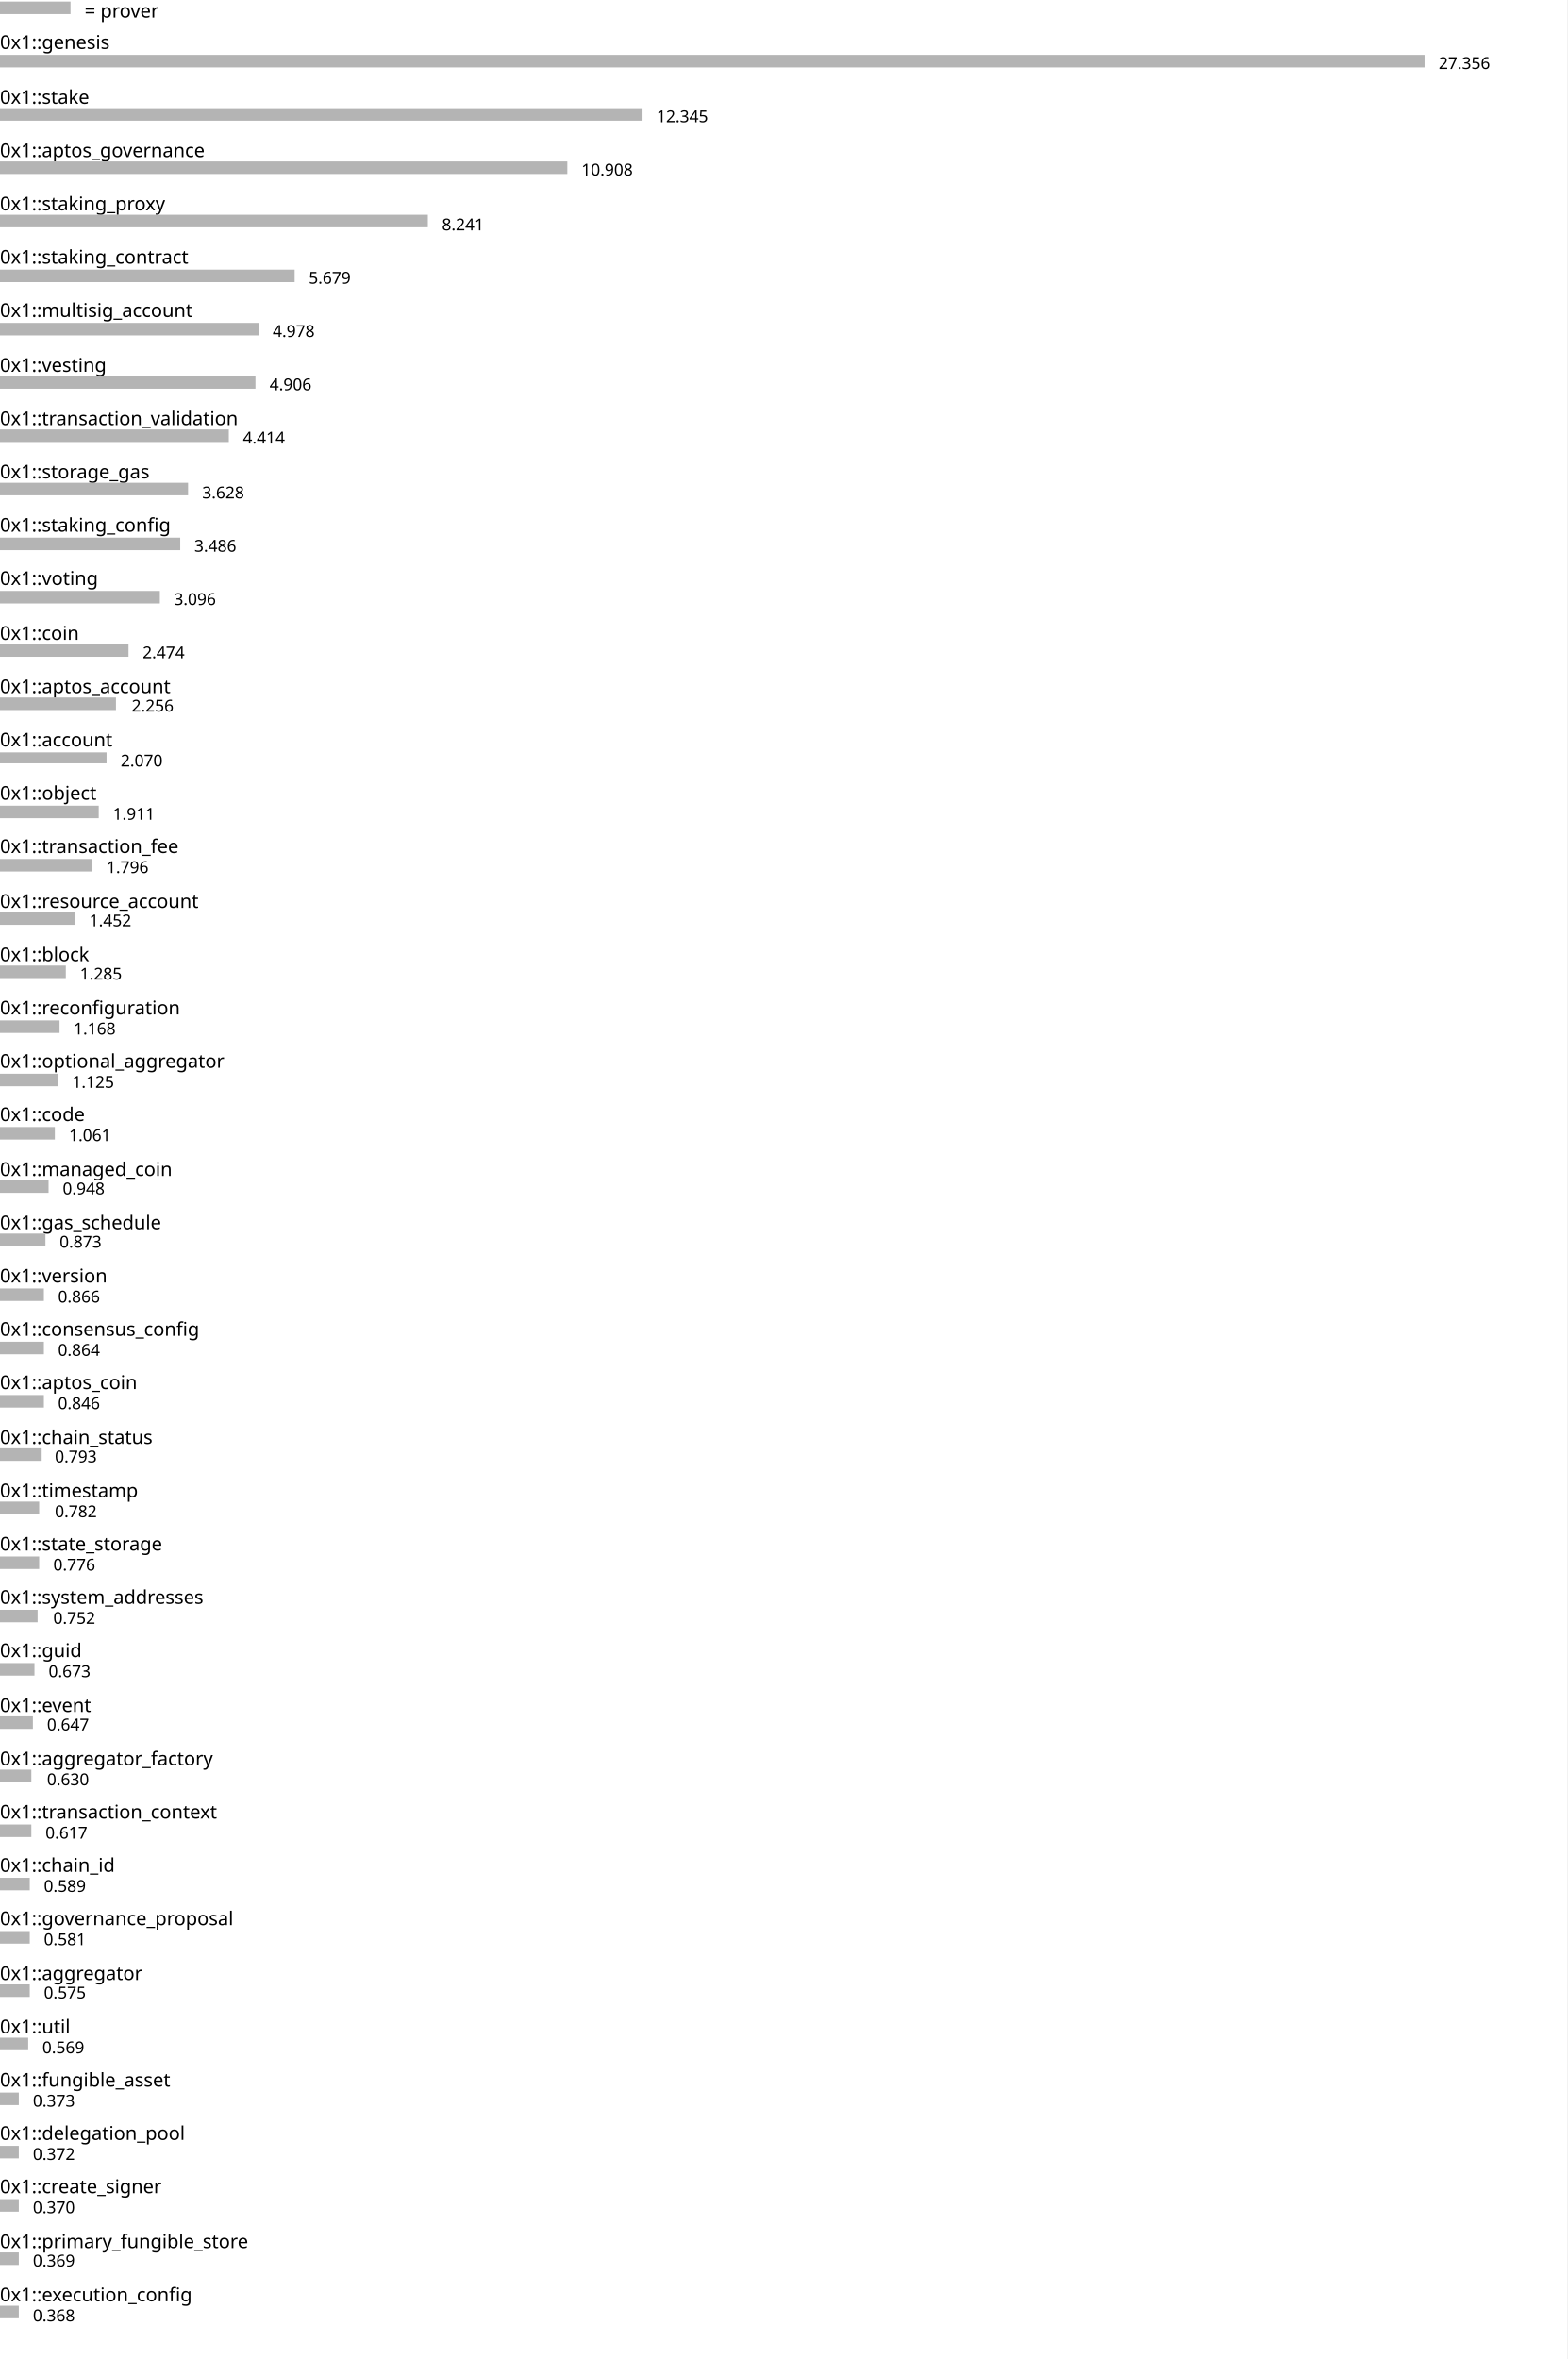
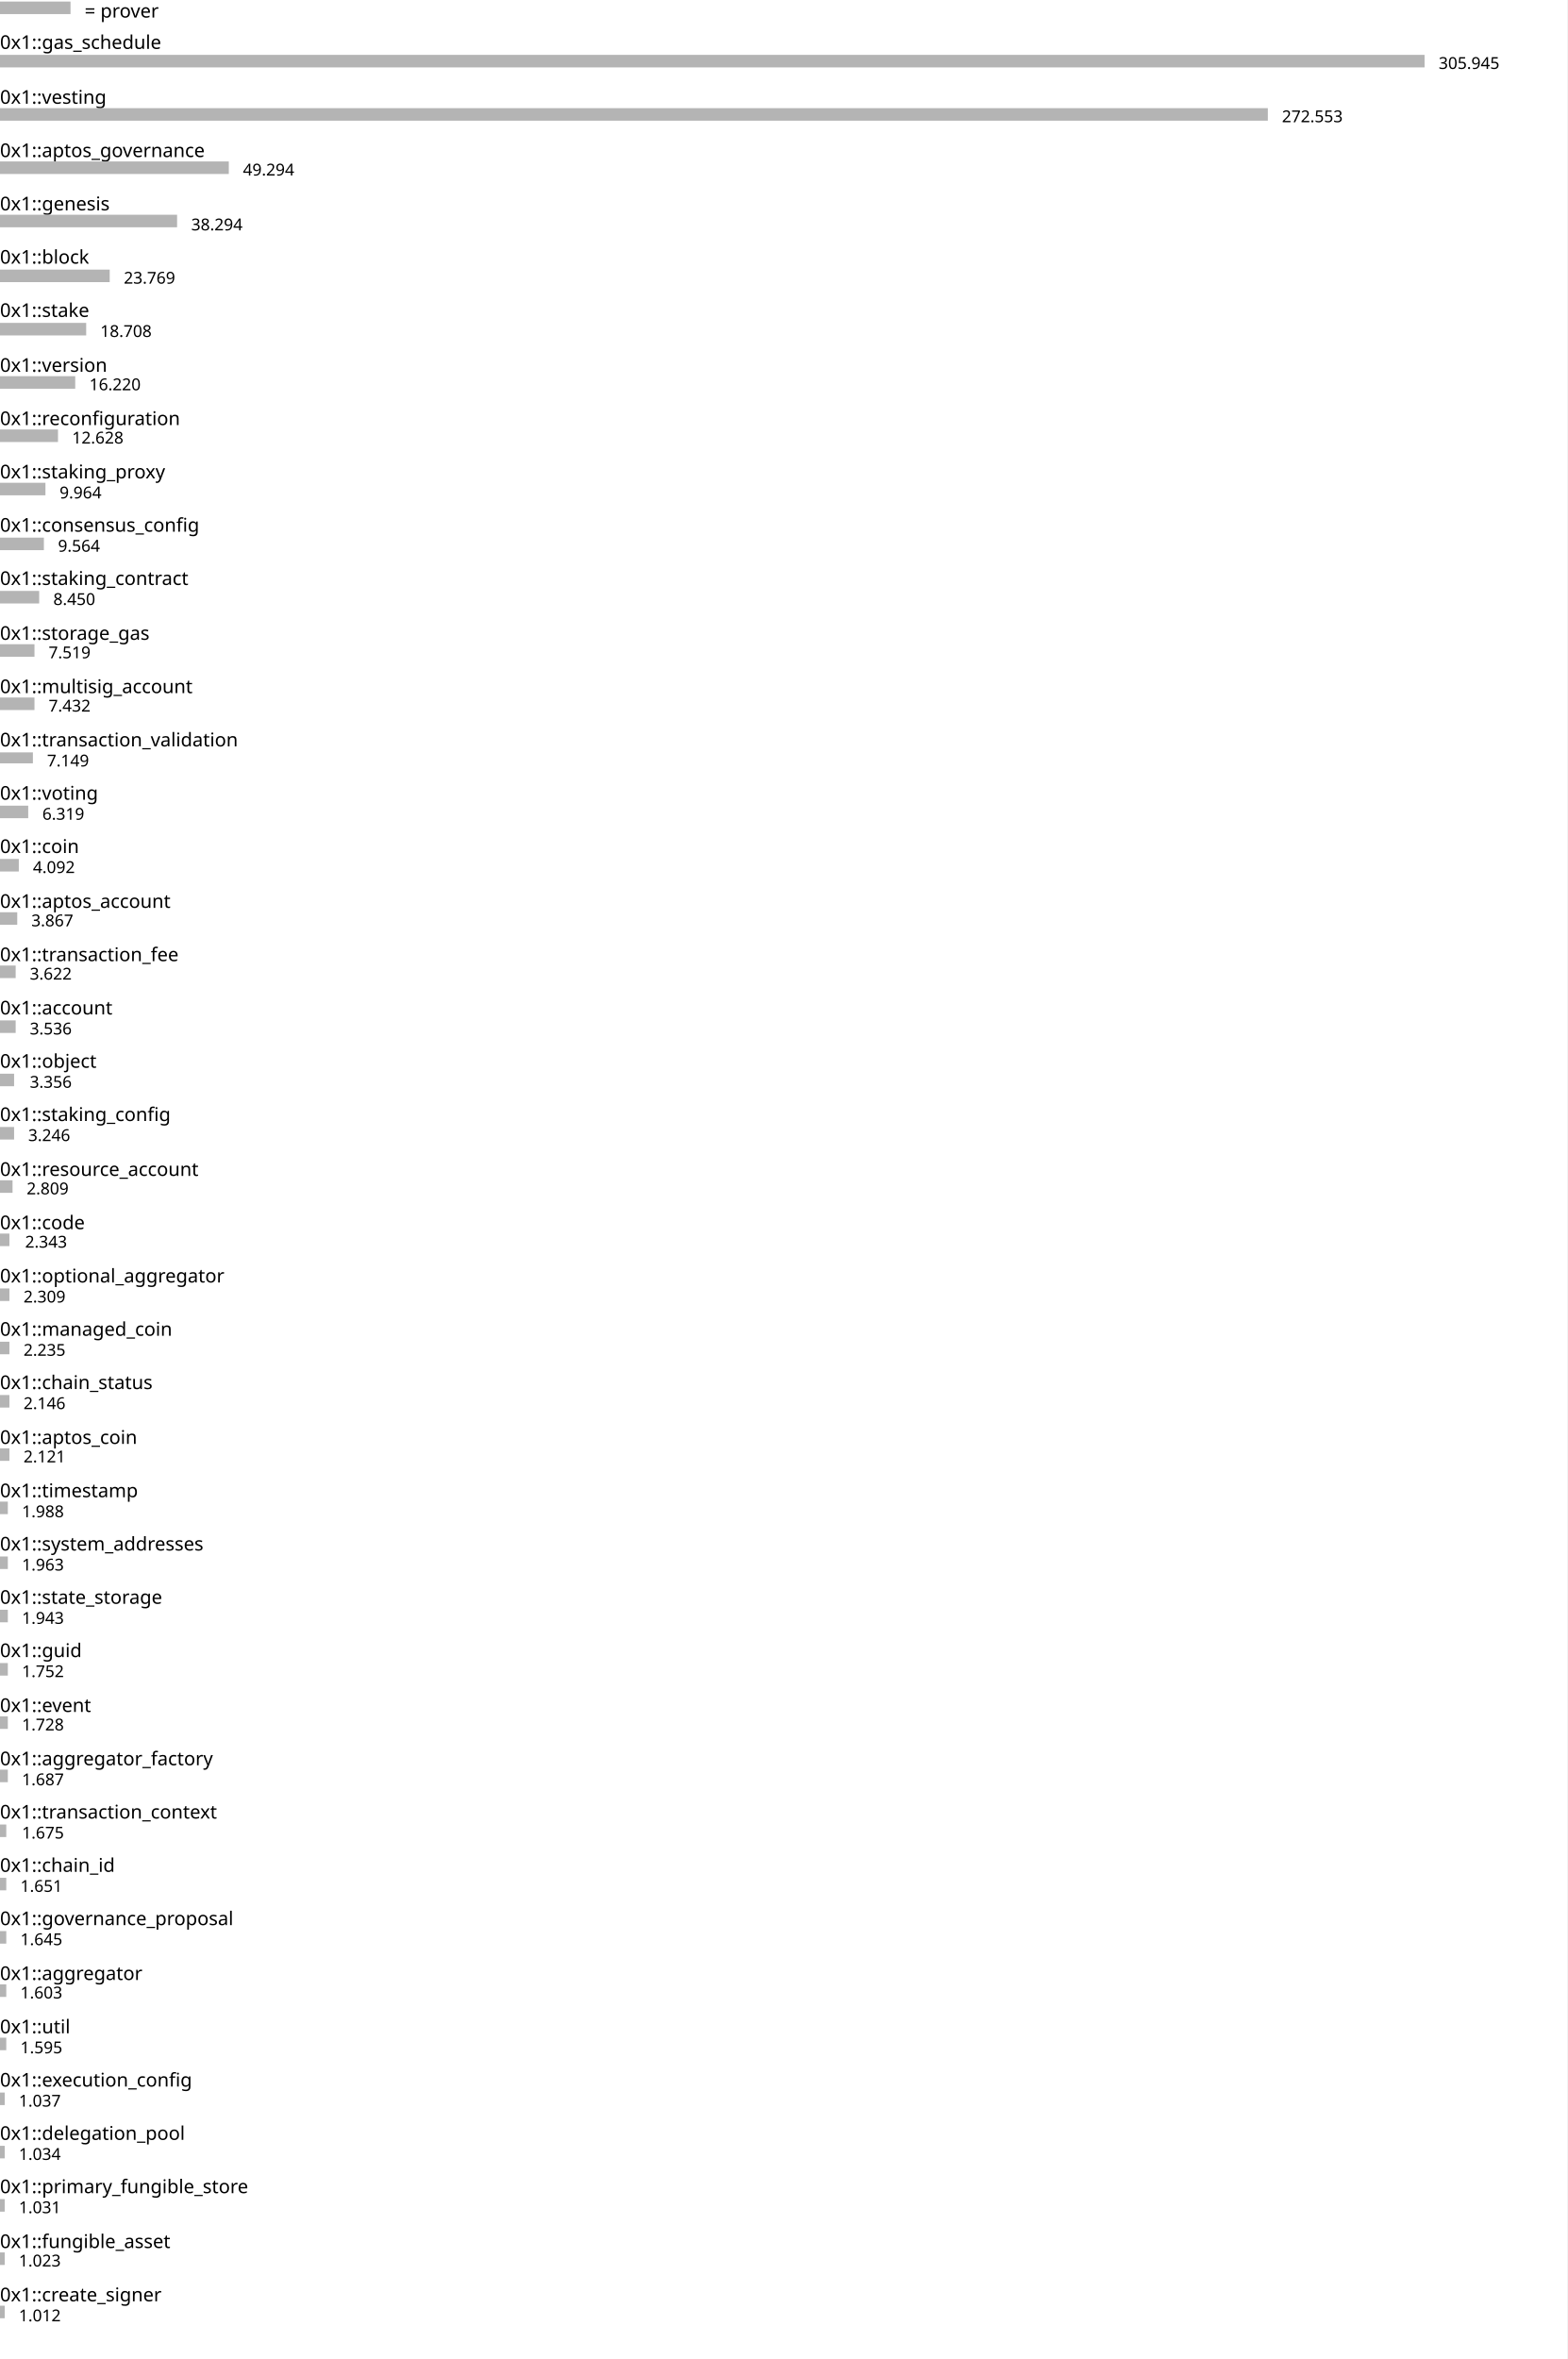
<svg xmlns="http://www.w3.org/2000/svg" width="1000" height="1505" viewBox="0 0 1000 1505">
  <rect x="0" y="0" width="1000" height="1505" opacity="1" fill="#FFFFFF" stroke="none" />
  <rect x="0" y="1" width="45" height="8" opacity="1" fill="#B4B4B4" stroke="none" />
  <text x="54" y="2" dy="0.76em" text-anchor="start" font-family="sans-serif" font-size="12.097" opacity="1" fill="#000000">
= prover
</text>
  <text x="0" y="22" dy="0.76em" text-anchor="start" font-family="sans-serif" font-size="12.097" opacity="1" fill="#000000">
- 0x1::genesis
+ 0x1::gas_schedule
</text>
  <rect x="0" y="35" width="909" height="8" opacity="1" fill="#B4B4B4" stroke="none" />
  <text x="918" y="36" dy="0.76em" text-anchor="start" font-family="sans-serif" font-size="10.484" opacity="1" fill="#000000">
- 27.356
+ 305.945
</text>
  <text x="0" y="57" dy="0.76em" text-anchor="start" font-family="sans-serif" font-size="12.097" opacity="1" fill="#000000">
- 0x1::stake
- </text>
-   <rect x="0" y="69" width="410" height="8" opacity="1" fill="#B4B4B4" stroke="none" />
-   <text x="419" y="70" dy="0.76em" text-anchor="start" font-family="sans-serif" font-size="10.484" opacity="1" fill="#000000">
- 12.345
+ 0x1::vesting
+ </text>
+   <rect x="0" y="69" width="809" height="8" opacity="1" fill="#B4B4B4" stroke="none" />
+   <text x="818" y="70" dy="0.76em" text-anchor="start" font-family="sans-serif" font-size="10.484" opacity="1" fill="#000000">
+ 272.553
</text>
  <text x="0" y="91" dy="0.76em" text-anchor="start" font-family="sans-serif" font-size="12.097" opacity="1" fill="#000000">
0x1::aptos_governance
</text>
-   <rect x="0" y="103" width="362" height="8" opacity="1" fill="#B4B4B4" stroke="none" />
-   <text x="371" y="104" dy="0.76em" text-anchor="start" font-family="sans-serif" font-size="10.484" opacity="1" fill="#000000">
- 10.908
+   <rect x="0" y="103" width="146" height="8" opacity="1" fill="#B4B4B4" stroke="none" />
+   <text x="155" y="104" dy="0.76em" text-anchor="start" font-family="sans-serif" font-size="10.484" opacity="1" fill="#000000">
+ 49.294
</text>
  <text x="0" y="125" dy="0.76em" text-anchor="start" font-family="sans-serif" font-size="12.097" opacity="1" fill="#000000">
+ 0x1::genesis
+ </text>
+   <rect x="0" y="137" width="113" height="8" opacity="1" fill="#B4B4B4" stroke="none" />
+   <text x="122" y="139" dy="0.76em" text-anchor="start" font-family="sans-serif" font-size="10.484" opacity="1" fill="#000000">
+ 38.294
+ </text>
+   <text x="0" y="159" dy="0.76em" text-anchor="start" font-family="sans-serif" font-size="12.097" opacity="1" fill="#000000">
+ 0x1::block
+ </text>
+   <rect x="0" y="172" width="70" height="8" opacity="1" fill="#B4B4B4" stroke="none" />
+   <text x="79" y="173" dy="0.76em" text-anchor="start" font-family="sans-serif" font-size="10.484" opacity="1" fill="#000000">
+ 23.769
+ </text>
+   <text x="0" y="193" dy="0.76em" text-anchor="start" font-family="sans-serif" font-size="12.097" opacity="1" fill="#000000">
+ 0x1::stake
+ </text>
+   <rect x="0" y="206" width="55" height="8" opacity="1" fill="#B4B4B4" stroke="none" />
+   <text x="64" y="207" dy="0.76em" text-anchor="start" font-family="sans-serif" font-size="10.484" opacity="1" fill="#000000">
+ 18.708
+ </text>
+   <text x="0" y="228" dy="0.76em" text-anchor="start" font-family="sans-serif" font-size="12.097" opacity="1" fill="#000000">
+ 0x1::version
+ </text>
+   <rect x="0" y="240" width="48" height="8" opacity="1" fill="#B4B4B4" stroke="none" />
+   <text x="57" y="241" dy="0.76em" text-anchor="start" font-family="sans-serif" font-size="10.484" opacity="1" fill="#000000">
+ 16.220
+ </text>
+   <text x="0" y="262" dy="0.76em" text-anchor="start" font-family="sans-serif" font-size="12.097" opacity="1" fill="#000000">
+ 0x1::reconfiguration
+ </text>
+   <rect x="0" y="274" width="37" height="8" opacity="1" fill="#B4B4B4" stroke="none" />
+   <text x="46" y="275" dy="0.76em" text-anchor="start" font-family="sans-serif" font-size="10.484" opacity="1" fill="#000000">
+ 12.628
+ </text>
+   <text x="0" y="296" dy="0.76em" text-anchor="start" font-family="sans-serif" font-size="12.097" opacity="1" fill="#000000">
0x1::staking_proxy
</text>
-   <rect x="0" y="137" width="273" height="8" opacity="1" fill="#B4B4B4" stroke="none" />
-   <text x="282" y="139" dy="0.76em" text-anchor="start" font-family="sans-serif" font-size="10.484" opacity="1" fill="#000000">
- 8.241
- </text>
-   <text x="0" y="159" dy="0.76em" text-anchor="start" font-family="sans-serif" font-size="12.097" opacity="1" fill="#000000">
+   <rect x="0" y="308" width="29" height="8" opacity="1" fill="#B4B4B4" stroke="none" />
+   <text x="38" y="310" dy="0.76em" text-anchor="start" font-family="sans-serif" font-size="10.484" opacity="1" fill="#000000">
+ 9.964
+ </text>
+   <text x="0" y="330" dy="0.76em" text-anchor="start" font-family="sans-serif" font-size="12.097" opacity="1" fill="#000000">
+ 0x1::consensus_config
+ </text>
+   <rect x="0" y="343" width="28" height="8" opacity="1" fill="#B4B4B4" stroke="none" />
+   <text x="37" y="344" dy="0.76em" text-anchor="start" font-family="sans-serif" font-size="10.484" opacity="1" fill="#000000">
+ 9.564
+ </text>
+   <text x="0" y="364" dy="0.76em" text-anchor="start" font-family="sans-serif" font-size="12.097" opacity="1" fill="#000000">
0x1::staking_contract
</text>
-   <rect x="0" y="172" width="188" height="8" opacity="1" fill="#B4B4B4" stroke="none" />
-   <text x="197" y="173" dy="0.76em" text-anchor="start" font-family="sans-serif" font-size="10.484" opacity="1" fill="#000000">
- 5.679
- </text>
-   <text x="0" y="193" dy="0.76em" text-anchor="start" font-family="sans-serif" font-size="12.097" opacity="1" fill="#000000">
+   <rect x="0" y="377" width="25" height="8" opacity="1" fill="#B4B4B4" stroke="none" />
+   <text x="34" y="378" dy="0.76em" text-anchor="start" font-family="sans-serif" font-size="10.484" opacity="1" fill="#000000">
+ 8.450
+ </text>
+   <text x="0" y="399" dy="0.76em" text-anchor="start" font-family="sans-serif" font-size="12.097" opacity="1" fill="#000000">
+ 0x1::storage_gas
+ </text>
+   <rect x="0" y="411" width="22" height="8" opacity="1" fill="#B4B4B4" stroke="none" />
+   <text x="31" y="412" dy="0.76em" text-anchor="start" font-family="sans-serif" font-size="10.484" opacity="1" fill="#000000">
+ 7.519
+ </text>
+   <text x="0" y="433" dy="0.76em" text-anchor="start" font-family="sans-serif" font-size="12.097" opacity="1" fill="#000000">
0x1::multisig_account
</text>
-   <rect x="0" y="206" width="165" height="8" opacity="1" fill="#B4B4B4" stroke="none" />
-   <text x="174" y="207" dy="0.76em" text-anchor="start" font-family="sans-serif" font-size="10.484" opacity="1" fill="#000000">
- 4.978
- </text>
-   <text x="0" y="228" dy="0.76em" text-anchor="start" font-family="sans-serif" font-size="12.097" opacity="1" fill="#000000">
- 0x1::vesting
- </text>
-   <rect x="0" y="240" width="163" height="8" opacity="1" fill="#B4B4B4" stroke="none" />
-   <text x="172" y="241" dy="0.76em" text-anchor="start" font-family="sans-serif" font-size="10.484" opacity="1" fill="#000000">
- 4.906
- </text>
-   <text x="0" y="262" dy="0.76em" text-anchor="start" font-family="sans-serif" font-size="12.097" opacity="1" fill="#000000">
+   <rect x="0" y="445" width="22" height="8" opacity="1" fill="#B4B4B4" stroke="none" />
+   <text x="31" y="446" dy="0.76em" text-anchor="start" font-family="sans-serif" font-size="10.484" opacity="1" fill="#000000">
+ 7.432
+ </text>
+   <text x="0" y="467" dy="0.76em" text-anchor="start" font-family="sans-serif" font-size="12.097" opacity="1" fill="#000000">
0x1::transaction_validation
</text>
-   <rect x="0" y="274" width="146" height="8" opacity="1" fill="#B4B4B4" stroke="none" />
-   <text x="155" y="275" dy="0.76em" text-anchor="start" font-family="sans-serif" font-size="10.484" opacity="1" fill="#000000">
- 4.414
- </text>
-   <text x="0" y="296" dy="0.76em" text-anchor="start" font-family="sans-serif" font-size="12.097" opacity="1" fill="#000000">
- 0x1::storage_gas
- </text>
-   <rect x="0" y="308" width="120" height="8" opacity="1" fill="#B4B4B4" stroke="none" />
-   <text x="129" y="310" dy="0.76em" text-anchor="start" font-family="sans-serif" font-size="10.484" opacity="1" fill="#000000">
- 3.628
- </text>
-   <text x="0" y="330" dy="0.76em" text-anchor="start" font-family="sans-serif" font-size="12.097" opacity="1" fill="#000000">
+   <rect x="0" y="480" width="21" height="7" opacity="1" fill="#B4B4B4" stroke="none" />
+   <text x="30" y="481" dy="0.76em" text-anchor="start" font-family="sans-serif" font-size="10.484" opacity="1" fill="#000000">
+ 7.149
+ </text>
+   <text x="0" y="501" dy="0.76em" text-anchor="start" font-family="sans-serif" font-size="12.097" opacity="1" fill="#000000">
+ 0x1::voting
+ </text>
+   <rect x="0" y="514" width="18" height="8" opacity="1" fill="#B4B4B4" stroke="none" />
+   <text x="27" y="515" dy="0.76em" text-anchor="start" font-family="sans-serif" font-size="10.484" opacity="1" fill="#000000">
+ 6.319
+ </text>
+   <text x="0" y="535" dy="0.76em" text-anchor="start" font-family="sans-serif" font-size="12.097" opacity="1" fill="#000000">
+ 0x1::coin
+ </text>
+   <rect x="0" y="548" width="12" height="8" opacity="1" fill="#B4B4B4" stroke="none" />
+   <text x="21" y="549" dy="0.76em" text-anchor="start" font-family="sans-serif" font-size="10.484" opacity="1" fill="#000000">
+ 4.092
+ </text>
+   <text x="0" y="570" dy="0.76em" text-anchor="start" font-family="sans-serif" font-size="12.097" opacity="1" fill="#000000">
+ 0x1::aptos_account
+ </text>
+   <rect x="0" y="582" width="11" height="8" opacity="1" fill="#B4B4B4" stroke="none" />
+   <text x="20" y="583" dy="0.76em" text-anchor="start" font-family="sans-serif" font-size="10.484" opacity="1" fill="#000000">
+ 3.867
+ </text>
+   <text x="0" y="604" dy="0.76em" text-anchor="start" font-family="sans-serif" font-size="12.097" opacity="1" fill="#000000">
+ 0x1::transaction_fee
+ </text>
+   <rect x="0" y="616" width="10" height="8" opacity="1" fill="#B4B4B4" stroke="none" />
+   <text x="19" y="617" dy="0.76em" text-anchor="start" font-family="sans-serif" font-size="10.484" opacity="1" fill="#000000">
+ 3.622
+ </text>
+   <text x="0" y="638" dy="0.76em" text-anchor="start" font-family="sans-serif" font-size="12.097" opacity="1" fill="#000000">
+ 0x1::account
+ </text>
+   <rect x="0" y="651" width="10" height="8" opacity="1" fill="#B4B4B4" stroke="none" />
+   <text x="19" y="652" dy="0.76em" text-anchor="start" font-family="sans-serif" font-size="10.484" opacity="1" fill="#000000">
+ 3.536
+ </text>
+   <text x="0" y="672" dy="0.76em" text-anchor="start" font-family="sans-serif" font-size="12.097" opacity="1" fill="#000000">
+ 0x1::object
+ </text>
+   <rect x="0" y="685" width="9" height="8" opacity="1" fill="#B4B4B4" stroke="none" />
+   <text x="19" y="686" dy="0.76em" text-anchor="start" font-family="sans-serif" font-size="10.484" opacity="1" fill="#000000">
+ 3.356
+ </text>
+   <text x="0" y="706" dy="0.76em" text-anchor="start" font-family="sans-serif" font-size="12.097" opacity="1" fill="#000000">
0x1::staking_config
</text>
-   <rect x="0" y="343" width="115" height="8" opacity="1" fill="#B4B4B4" stroke="none" />
-   <text x="124" y="344" dy="0.76em" text-anchor="start" font-family="sans-serif" font-size="10.484" opacity="1" fill="#000000">
- 3.486
- </text>
-   <text x="0" y="364" dy="0.76em" text-anchor="start" font-family="sans-serif" font-size="12.097" opacity="1" fill="#000000">
- 0x1::voting
- </text>
-   <rect x="0" y="377" width="102" height="8" opacity="1" fill="#B4B4B4" stroke="none" />
-   <text x="111" y="378" dy="0.76em" text-anchor="start" font-family="sans-serif" font-size="10.484" opacity="1" fill="#000000">
- 3.096
- </text>
-   <text x="0" y="399" dy="0.76em" text-anchor="start" font-family="sans-serif" font-size="12.097" opacity="1" fill="#000000">
- 0x1::coin
- </text>
-   <rect x="0" y="411" width="82" height="8" opacity="1" fill="#B4B4B4" stroke="none" />
-   <text x="91" y="412" dy="0.76em" text-anchor="start" font-family="sans-serif" font-size="10.484" opacity="1" fill="#000000">
- 2.474
- </text>
-   <text x="0" y="433" dy="0.76em" text-anchor="start" font-family="sans-serif" font-size="12.097" opacity="1" fill="#000000">
- 0x1::aptos_account
- </text>
-   <rect x="0" y="445" width="74" height="8" opacity="1" fill="#B4B4B4" stroke="none" />
-   <text x="84" y="446" dy="0.76em" text-anchor="start" font-family="sans-serif" font-size="10.484" opacity="1" fill="#000000">
- 2.256
- </text>
-   <text x="0" y="467" dy="0.76em" text-anchor="start" font-family="sans-serif" font-size="12.097" opacity="1" fill="#000000">
- 0x1::account
- </text>
-   <rect x="0" y="480" width="68" height="7" opacity="1" fill="#B4B4B4" stroke="none" />
-   <text x="77" y="481" dy="0.76em" text-anchor="start" font-family="sans-serif" font-size="10.484" opacity="1" fill="#000000">
- 2.070
- </text>
-   <text x="0" y="501" dy="0.76em" text-anchor="start" font-family="sans-serif" font-size="12.097" opacity="1" fill="#000000">
- 0x1::object
- </text>
-   <rect x="0" y="514" width="63" height="8" opacity="1" fill="#B4B4B4" stroke="none" />
-   <text x="72" y="515" dy="0.76em" text-anchor="start" font-family="sans-serif" font-size="10.484" opacity="1" fill="#000000">
- 1.911
- </text>
-   <text x="0" y="535" dy="0.76em" text-anchor="start" font-family="sans-serif" font-size="12.097" opacity="1" fill="#000000">
- 0x1::transaction_fee
- </text>
-   <rect x="0" y="548" width="59" height="8" opacity="1" fill="#B4B4B4" stroke="none" />
-   <text x="68" y="549" dy="0.76em" text-anchor="start" font-family="sans-serif" font-size="10.484" opacity="1" fill="#000000">
- 1.796
- </text>
-   <text x="0" y="570" dy="0.76em" text-anchor="start" font-family="sans-serif" font-size="12.097" opacity="1" fill="#000000">
+   <rect x="0" y="719" width="9" height="8" opacity="1" fill="#B4B4B4" stroke="none" />
+   <text x="18" y="720" dy="0.76em" text-anchor="start" font-family="sans-serif" font-size="10.484" opacity="1" fill="#000000">
+ 3.246
+ </text>
+   <text x="0" y="741" dy="0.76em" text-anchor="start" font-family="sans-serif" font-size="12.097" opacity="1" fill="#000000">
0x1::resource_account
</text>
-   <rect x="0" y="582" width="48" height="8" opacity="1" fill="#B4B4B4" stroke="none" />
-   <text x="57" y="583" dy="0.76em" text-anchor="start" font-family="sans-serif" font-size="10.484" opacity="1" fill="#000000">
- 1.452
- </text>
-   <text x="0" y="604" dy="0.76em" text-anchor="start" font-family="sans-serif" font-size="12.097" opacity="1" fill="#000000">
- 0x1::block
- </text>
-   <rect x="0" y="616" width="42" height="8" opacity="1" fill="#B4B4B4" stroke="none" />
-   <text x="51" y="617" dy="0.76em" text-anchor="start" font-family="sans-serif" font-size="10.484" opacity="1" fill="#000000">
- 1.285
- </text>
-   <text x="0" y="638" dy="0.76em" text-anchor="start" font-family="sans-serif" font-size="12.097" opacity="1" fill="#000000">
- 0x1::reconfiguration
- </text>
-   <rect x="0" y="651" width="38" height="8" opacity="1" fill="#B4B4B4" stroke="none" />
-   <text x="47" y="652" dy="0.76em" text-anchor="start" font-family="sans-serif" font-size="10.484" opacity="1" fill="#000000">
- 1.168
- </text>
-   <text x="0" y="672" dy="0.76em" text-anchor="start" font-family="sans-serif" font-size="12.097" opacity="1" fill="#000000">
+   <rect x="0" y="753" width="8" height="8" opacity="1" fill="#B4B4B4" stroke="none" />
+   <text x="17" y="754" dy="0.76em" text-anchor="start" font-family="sans-serif" font-size="10.484" opacity="1" fill="#000000">
+ 2.809
+ </text>
+   <text x="0" y="775" dy="0.76em" text-anchor="start" font-family="sans-serif" font-size="12.097" opacity="1" fill="#000000">
+ 0x1::code
+ </text>
+   <rect x="0" y="787" width="6" height="8" opacity="1" fill="#B4B4B4" stroke="none" />
+   <text x="16" y="788" dy="0.76em" text-anchor="start" font-family="sans-serif" font-size="10.484" opacity="1" fill="#000000">
+ 2.343
+ </text>
+   <text x="0" y="809" dy="0.76em" text-anchor="start" font-family="sans-serif" font-size="12.097" opacity="1" fill="#000000">
0x1::optional_aggregator
</text>
-   <rect x="0" y="685" width="37" height="8" opacity="1" fill="#B4B4B4" stroke="none" />
-   <text x="46" y="686" dy="0.76em" text-anchor="start" font-family="sans-serif" font-size="10.484" opacity="1" fill="#000000">
- 1.125
- </text>
-   <text x="0" y="706" dy="0.76em" text-anchor="start" font-family="sans-serif" font-size="12.097" opacity="1" fill="#000000">
- 0x1::code
- </text>
-   <rect x="0" y="719" width="35" height="8" opacity="1" fill="#B4B4B4" stroke="none" />
-   <text x="44" y="720" dy="0.76em" text-anchor="start" font-family="sans-serif" font-size="10.484" opacity="1" fill="#000000">
- 1.061
- </text>
-   <text x="0" y="741" dy="0.76em" text-anchor="start" font-family="sans-serif" font-size="12.097" opacity="1" fill="#000000">
+   <rect x="0" y="822" width="6" height="8" opacity="1" fill="#B4B4B4" stroke="none" />
+   <text x="15" y="823" dy="0.76em" text-anchor="start" font-family="sans-serif" font-size="10.484" opacity="1" fill="#000000">
+ 2.309
+ </text>
+   <text x="0" y="843" dy="0.76em" text-anchor="start" font-family="sans-serif" font-size="12.097" opacity="1" fill="#000000">
0x1::managed_coin
</text>
-   <rect x="0" y="753" width="31" height="8" opacity="1" fill="#B4B4B4" stroke="none" />
-   <text x="40" y="754" dy="0.76em" text-anchor="start" font-family="sans-serif" font-size="10.484" opacity="1" fill="#000000">
- 0.948
- </text>
-   <text x="0" y="775" dy="0.76em" text-anchor="start" font-family="sans-serif" font-size="12.097" opacity="1" fill="#000000">
- 0x1::gas_schedule
- </text>
-   <rect x="0" y="787" width="29" height="8" opacity="1" fill="#B4B4B4" stroke="none" />
-   <text x="38" y="788" dy="0.76em" text-anchor="start" font-family="sans-serif" font-size="10.484" opacity="1" fill="#000000">
- 0.873
- </text>
-   <text x="0" y="809" dy="0.76em" text-anchor="start" font-family="sans-serif" font-size="12.097" opacity="1" fill="#000000">
- 0x1::version
- </text>
-   <rect x="0" y="822" width="28" height="8" opacity="1" fill="#B4B4B4" stroke="none" />
-   <text x="37" y="823" dy="0.76em" text-anchor="start" font-family="sans-serif" font-size="10.484" opacity="1" fill="#000000">
- 0.866
- </text>
-   <text x="0" y="843" dy="0.76em" text-anchor="start" font-family="sans-serif" font-size="12.097" opacity="1" fill="#000000">
- 0x1::consensus_config
- </text>
-   <rect x="0" y="856" width="28" height="8" opacity="1" fill="#B4B4B4" stroke="none" />
-   <text x="37" y="857" dy="0.76em" text-anchor="start" font-family="sans-serif" font-size="10.484" opacity="1" fill="#000000">
- 0.864
+   <rect x="0" y="856" width="6" height="8" opacity="1" fill="#B4B4B4" stroke="none" />
+   <text x="15" y="857" dy="0.76em" text-anchor="start" font-family="sans-serif" font-size="10.484" opacity="1" fill="#000000">
+ 2.235
</text>
  <text x="0" y="877" dy="0.76em" text-anchor="start" font-family="sans-serif" font-size="12.097" opacity="1" fill="#000000">
+ 0x1::chain_status
+ </text>
+   <rect x="0" y="890" width="6" height="8" opacity="1" fill="#B4B4B4" stroke="none" />
+   <text x="15" y="891" dy="0.76em" text-anchor="start" font-family="sans-serif" font-size="10.484" opacity="1" fill="#000000">
+ 2.146
+ </text>
+   <text x="0" y="912" dy="0.76em" text-anchor="start" font-family="sans-serif" font-size="12.097" opacity="1" fill="#000000">
0x1::aptos_coin
</text>
-   <rect x="0" y="890" width="28" height="8" opacity="1" fill="#B4B4B4" stroke="none" />
-   <text x="37" y="891" dy="0.76em" text-anchor="start" font-family="sans-serif" font-size="10.484" opacity="1" fill="#000000">
- 0.846
- </text>
-   <text x="0" y="912" dy="0.76em" text-anchor="start" font-family="sans-serif" font-size="12.097" opacity="1" fill="#000000">
- 0x1::chain_status
- </text>
-   <rect x="0" y="924" width="26" height="8" opacity="1" fill="#B4B4B4" stroke="none" />
-   <text x="35" y="925" dy="0.76em" text-anchor="start" font-family="sans-serif" font-size="10.484" opacity="1" fill="#000000">
- 0.793
+   <rect x="0" y="924" width="6" height="8" opacity="1" fill="#B4B4B4" stroke="none" />
+   <text x="15" y="925" dy="0.76em" text-anchor="start" font-family="sans-serif" font-size="10.484" opacity="1" fill="#000000">
+ 2.121
</text>
  <text x="0" y="946" dy="0.76em" text-anchor="start" font-family="sans-serif" font-size="12.097" opacity="1" fill="#000000">
0x1::timestamp
</text>
-   <rect x="0" y="958" width="25" height="8" opacity="1" fill="#B4B4B4" stroke="none" />
-   <text x="35" y="960" dy="0.76em" text-anchor="start" font-family="sans-serif" font-size="10.484" opacity="1" fill="#000000">
- 0.782
+   <rect x="0" y="958" width="5" height="8" opacity="1" fill="#B4B4B4" stroke="none" />
+   <text x="14" y="960" dy="0.76em" text-anchor="start" font-family="sans-serif" font-size="10.484" opacity="1" fill="#000000">
+ 1.988
</text>
  <text x="0" y="980" dy="0.76em" text-anchor="start" font-family="sans-serif" font-size="12.097" opacity="1" fill="#000000">
+ 0x1::system_addresses
+ </text>
+   <rect x="0" y="993" width="5" height="8" opacity="1" fill="#B4B4B4" stroke="none" />
+   <text x="14" y="994" dy="0.76em" text-anchor="start" font-family="sans-serif" font-size="10.484" opacity="1" fill="#000000">
+ 1.963
+ </text>
+   <text x="0" y="1014" dy="0.76em" text-anchor="start" font-family="sans-serif" font-size="12.097" opacity="1" fill="#000000">
0x1::state_storage
</text>
-   <rect x="0" y="993" width="25" height="8" opacity="1" fill="#B4B4B4" stroke="none" />
-   <text x="34" y="994" dy="0.76em" text-anchor="start" font-family="sans-serif" font-size="10.484" opacity="1" fill="#000000">
- 0.776
- </text>
-   <text x="0" y="1014" dy="0.76em" text-anchor="start" font-family="sans-serif" font-size="12.097" opacity="1" fill="#000000">
- 0x1::system_addresses
- </text>
-   <rect x="0" y="1027" width="24" height="8" opacity="1" fill="#B4B4B4" stroke="none" />
-   <text x="34" y="1028" dy="0.76em" text-anchor="start" font-family="sans-serif" font-size="10.484" opacity="1" fill="#000000">
- 0.752
+   <rect x="0" y="1027" width="5" height="8" opacity="1" fill="#B4B4B4" stroke="none" />
+   <text x="14" y="1028" dy="0.76em" text-anchor="start" font-family="sans-serif" font-size="10.484" opacity="1" fill="#000000">
+ 1.943
</text>
  <text x="0" y="1048" dy="0.76em" text-anchor="start" font-family="sans-serif" font-size="12.097" opacity="1" fill="#000000">
0x1::guid
</text>
-   <rect x="0" y="1061" width="22" height="8" opacity="1" fill="#B4B4B4" stroke="none" />
-   <text x="31" y="1062" dy="0.76em" text-anchor="start" font-family="sans-serif" font-size="10.484" opacity="1" fill="#000000">
- 0.673
+   <rect x="0" y="1061" width="5" height="8" opacity="1" fill="#B4B4B4" stroke="none" />
+   <text x="14" y="1062" dy="0.76em" text-anchor="start" font-family="sans-serif" font-size="10.484" opacity="1" fill="#000000">
+ 1.752
</text>
  <text x="0" y="1083" dy="0.76em" text-anchor="start" font-family="sans-serif" font-size="12.097" opacity="1" fill="#000000">
0x1::event
</text>
-   <rect x="0" y="1095" width="21" height="8" opacity="1" fill="#B4B4B4" stroke="none" />
-   <text x="30" y="1096" dy="0.76em" text-anchor="start" font-family="sans-serif" font-size="10.484" opacity="1" fill="#000000">
- 0.647
+   <rect x="0" y="1095" width="5" height="8" opacity="1" fill="#B4B4B4" stroke="none" />
+   <text x="14" y="1096" dy="0.76em" text-anchor="start" font-family="sans-serif" font-size="10.484" opacity="1" fill="#000000">
+ 1.728
</text>
  <text x="0" y="1117" dy="0.76em" text-anchor="start" font-family="sans-serif" font-size="12.097" opacity="1" fill="#000000">
0x1::aggregator_factory
</text>
-   <rect x="0" y="1129" width="20" height="8" opacity="1" fill="#B4B4B4" stroke="none" />
-   <text x="30" y="1131" dy="0.76em" text-anchor="start" font-family="sans-serif" font-size="10.484" opacity="1" fill="#000000">
- 0.630
+   <rect x="0" y="1129" width="5" height="8" opacity="1" fill="#B4B4B4" stroke="none" />
+   <text x="14" y="1131" dy="0.76em" text-anchor="start" font-family="sans-serif" font-size="10.484" opacity="1" fill="#000000">
+ 1.687
</text>
  <text x="0" y="1151" dy="0.76em" text-anchor="start" font-family="sans-serif" font-size="12.097" opacity="1" fill="#000000">
0x1::transaction_context
</text>
-   <rect x="0" y="1164" width="20" height="8" opacity="1" fill="#B4B4B4" stroke="none" />
-   <text x="29" y="1165" dy="0.76em" text-anchor="start" font-family="sans-serif" font-size="10.484" opacity="1" fill="#000000">
- 0.617
+   <rect x="0" y="1164" width="4" height="8" opacity="1" fill="#B4B4B4" stroke="none" />
+   <text x="14" y="1165" dy="0.76em" text-anchor="start" font-family="sans-serif" font-size="10.484" opacity="1" fill="#000000">
+ 1.675
</text>
  <text x="0" y="1185" dy="0.76em" text-anchor="start" font-family="sans-serif" font-size="12.097" opacity="1" fill="#000000">
0x1::chain_id
</text>
-   <rect x="0" y="1198" width="19" height="8" opacity="1" fill="#B4B4B4" stroke="none" />
-   <text x="28" y="1199" dy="0.76em" text-anchor="start" font-family="sans-serif" font-size="10.484" opacity="1" fill="#000000">
- 0.589
+   <rect x="0" y="1198" width="4" height="8" opacity="1" fill="#B4B4B4" stroke="none" />
+   <text x="13" y="1199" dy="0.76em" text-anchor="start" font-family="sans-serif" font-size="10.484" opacity="1" fill="#000000">
+ 1.651
</text>
  <text x="0" y="1219" dy="0.76em" text-anchor="start" font-family="sans-serif" font-size="12.097" opacity="1" fill="#000000">
0x1::governance_proposal
</text>
-   <rect x="0" y="1232" width="19" height="8" opacity="1" fill="#B4B4B4" stroke="none" />
-   <text x="28" y="1233" dy="0.76em" text-anchor="start" font-family="sans-serif" font-size="10.484" opacity="1" fill="#000000">
- 0.581
+   <rect x="0" y="1232" width="4" height="8" opacity="1" fill="#B4B4B4" stroke="none" />
+   <text x="13" y="1233" dy="0.76em" text-anchor="start" font-family="sans-serif" font-size="10.484" opacity="1" fill="#000000">
+ 1.645
</text>
  <text x="0" y="1254" dy="0.76em" text-anchor="start" font-family="sans-serif" font-size="12.097" opacity="1" fill="#000000">
0x1::aggregator
</text>
-   <rect x="0" y="1266" width="19" height="8" opacity="1" fill="#B4B4B4" stroke="none" />
-   <text x="28" y="1267" dy="0.76em" text-anchor="start" font-family="sans-serif" font-size="10.484" opacity="1" fill="#000000">
- 0.575
+   <rect x="0" y="1266" width="4" height="8" opacity="1" fill="#B4B4B4" stroke="none" />
+   <text x="13" y="1267" dy="0.76em" text-anchor="start" font-family="sans-serif" font-size="10.484" opacity="1" fill="#000000">
+ 1.603
</text>
  <text x="0" y="1288" dy="0.76em" text-anchor="start" font-family="sans-serif" font-size="12.097" opacity="1" fill="#000000">
0x1::util
</text>
-   <rect x="0" y="1300" width="18" height="8" opacity="1" fill="#B4B4B4" stroke="none" />
-   <text x="27" y="1302" dy="0.76em" text-anchor="start" font-family="sans-serif" font-size="10.484" opacity="1" fill="#000000">
- 0.569
+   <rect x="0" y="1300" width="4" height="8" opacity="1" fill="#B4B4B4" stroke="none" />
+   <text x="13" y="1302" dy="0.76em" text-anchor="start" font-family="sans-serif" font-size="10.484" opacity="1" fill="#000000">
+ 1.595
</text>
  <text x="0" y="1322" dy="0.76em" text-anchor="start" font-family="sans-serif" font-size="12.097" opacity="1" fill="#000000">
- 0x1::fungible_asset
- </text>
-   <rect x="0" y="1335" width="12" height="8" opacity="1" fill="#B4B4B4" stroke="none" />
-   <text x="21" y="1336" dy="0.76em" text-anchor="start" font-family="sans-serif" font-size="10.484" opacity="1" fill="#000000">
- 0.373
+ 0x1::execution_config
+ </text>
+   <rect x="0" y="1335" width="3" height="8" opacity="1" fill="#B4B4B4" stroke="none" />
+   <text x="12" y="1336" dy="0.76em" text-anchor="start" font-family="sans-serif" font-size="10.484" opacity="1" fill="#000000">
+ 1.037
</text>
  <text x="0" y="1356" dy="0.76em" text-anchor="start" font-family="sans-serif" font-size="12.097" opacity="1" fill="#000000">
0x1::delegation_pool
</text>
-   <rect x="0" y="1369" width="12" height="8" opacity="1" fill="#B4B4B4" stroke="none" />
-   <text x="21" y="1370" dy="0.76em" text-anchor="start" font-family="sans-serif" font-size="10.484" opacity="1" fill="#000000">
- 0.372
+   <rect x="0" y="1369" width="3" height="8" opacity="1" fill="#B4B4B4" stroke="none" />
+   <text x="12" y="1370" dy="0.76em" text-anchor="start" font-family="sans-serif" font-size="10.484" opacity="1" fill="#000000">
+ 1.034
</text>
  <text x="0" y="1390" dy="0.76em" text-anchor="start" font-family="sans-serif" font-size="12.097" opacity="1" fill="#000000">
+ 0x1::primary_fungible_store
+ </text>
+   <rect x="0" y="1403" width="3" height="8" opacity="1" fill="#B4B4B4" stroke="none" />
+   <text x="12" y="1404" dy="0.76em" text-anchor="start" font-family="sans-serif" font-size="10.484" opacity="1" fill="#000000">
+ 1.031
+ </text>
+   <text x="0" y="1425" dy="0.76em" text-anchor="start" font-family="sans-serif" font-size="12.097" opacity="1" fill="#000000">
+ 0x1::fungible_asset
+ </text>
+   <rect x="0" y="1437" width="3" height="8" opacity="1" fill="#B4B4B4" stroke="none" />
+   <text x="12" y="1438" dy="0.76em" text-anchor="start" font-family="sans-serif" font-size="10.484" opacity="1" fill="#000000">
+ 1.023
+ </text>
+   <text x="0" y="1459" dy="0.76em" text-anchor="start" font-family="sans-serif" font-size="12.097" opacity="1" fill="#000000">
0x1::create_signer
</text>
-   <rect x="0" y="1403" width="12" height="8" opacity="1" fill="#B4B4B4" stroke="none" />
-   <text x="21" y="1404" dy="0.76em" text-anchor="start" font-family="sans-serif" font-size="10.484" opacity="1" fill="#000000">
- 0.370
- </text>
-   <text x="0" y="1425" dy="0.76em" text-anchor="start" font-family="sans-serif" font-size="12.097" opacity="1" fill="#000000">
- 0x1::primary_fungible_store
- </text>
-   <rect x="0" y="1437" width="12" height="8" opacity="1" fill="#B4B4B4" stroke="none" />
-   <text x="21" y="1438" dy="0.76em" text-anchor="start" font-family="sans-serif" font-size="10.484" opacity="1" fill="#000000">
- 0.369
- </text>
-   <text x="0" y="1459" dy="0.76em" text-anchor="start" font-family="sans-serif" font-size="12.097" opacity="1" fill="#000000">
- 0x1::execution_config
- </text>
-   <rect x="0" y="1471" width="12" height="8" opacity="1" fill="#B4B4B4" stroke="none" />
-   <text x="21" y="1473" dy="0.76em" text-anchor="start" font-family="sans-serif" font-size="10.484" opacity="1" fill="#000000">
- 0.368
+   <rect x="0" y="1471" width="3" height="8" opacity="1" fill="#B4B4B4" stroke="none" />
+   <text x="12" y="1473" dy="0.76em" text-anchor="start" font-family="sans-serif" font-size="10.484" opacity="1" fill="#000000">
+ 1.012
</text>
</svg>
